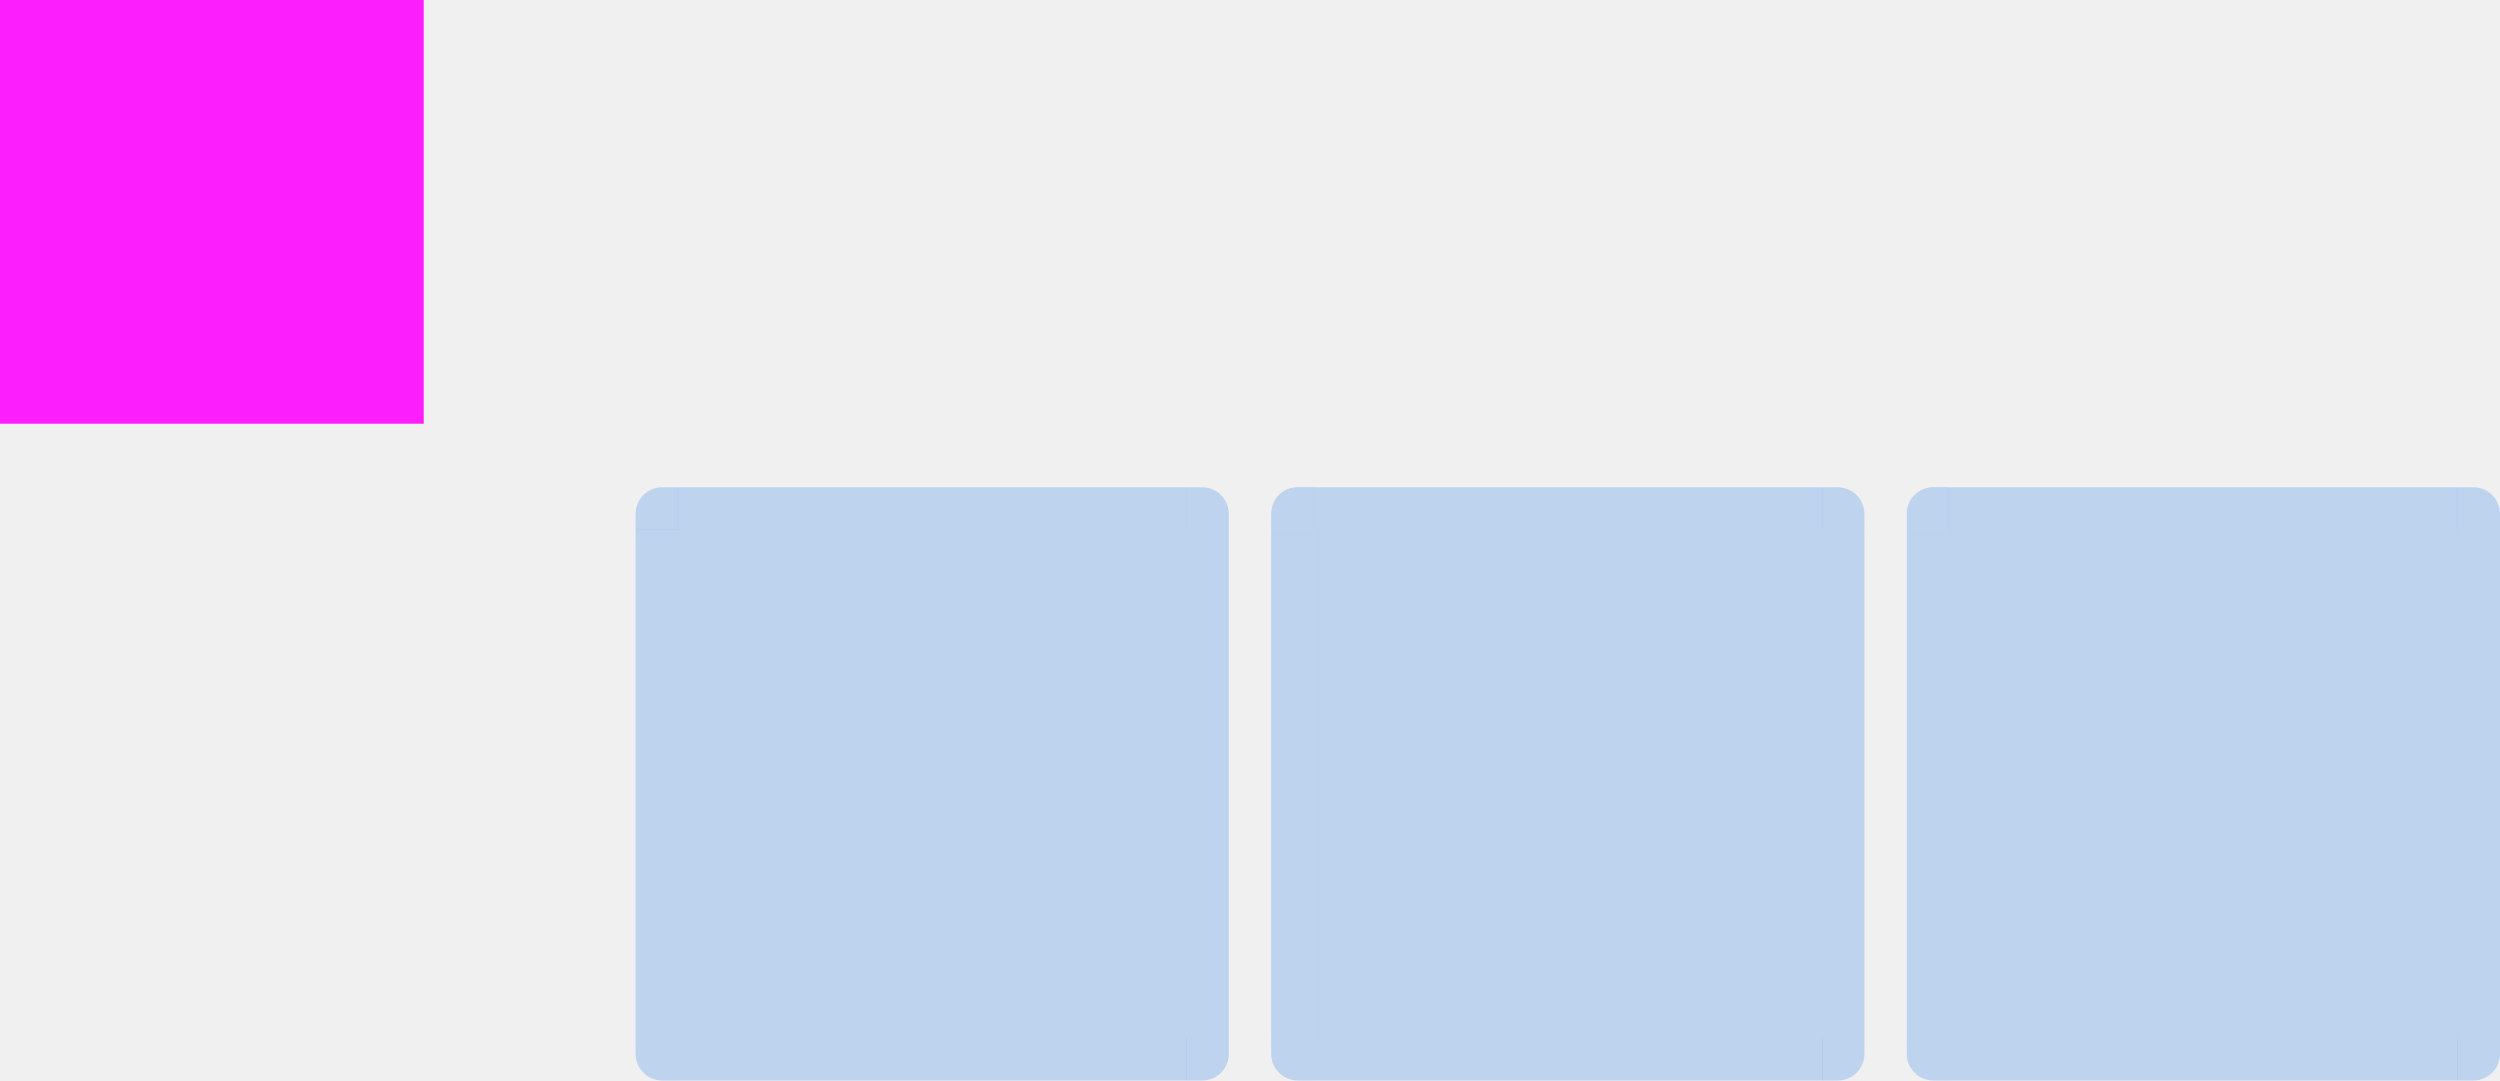
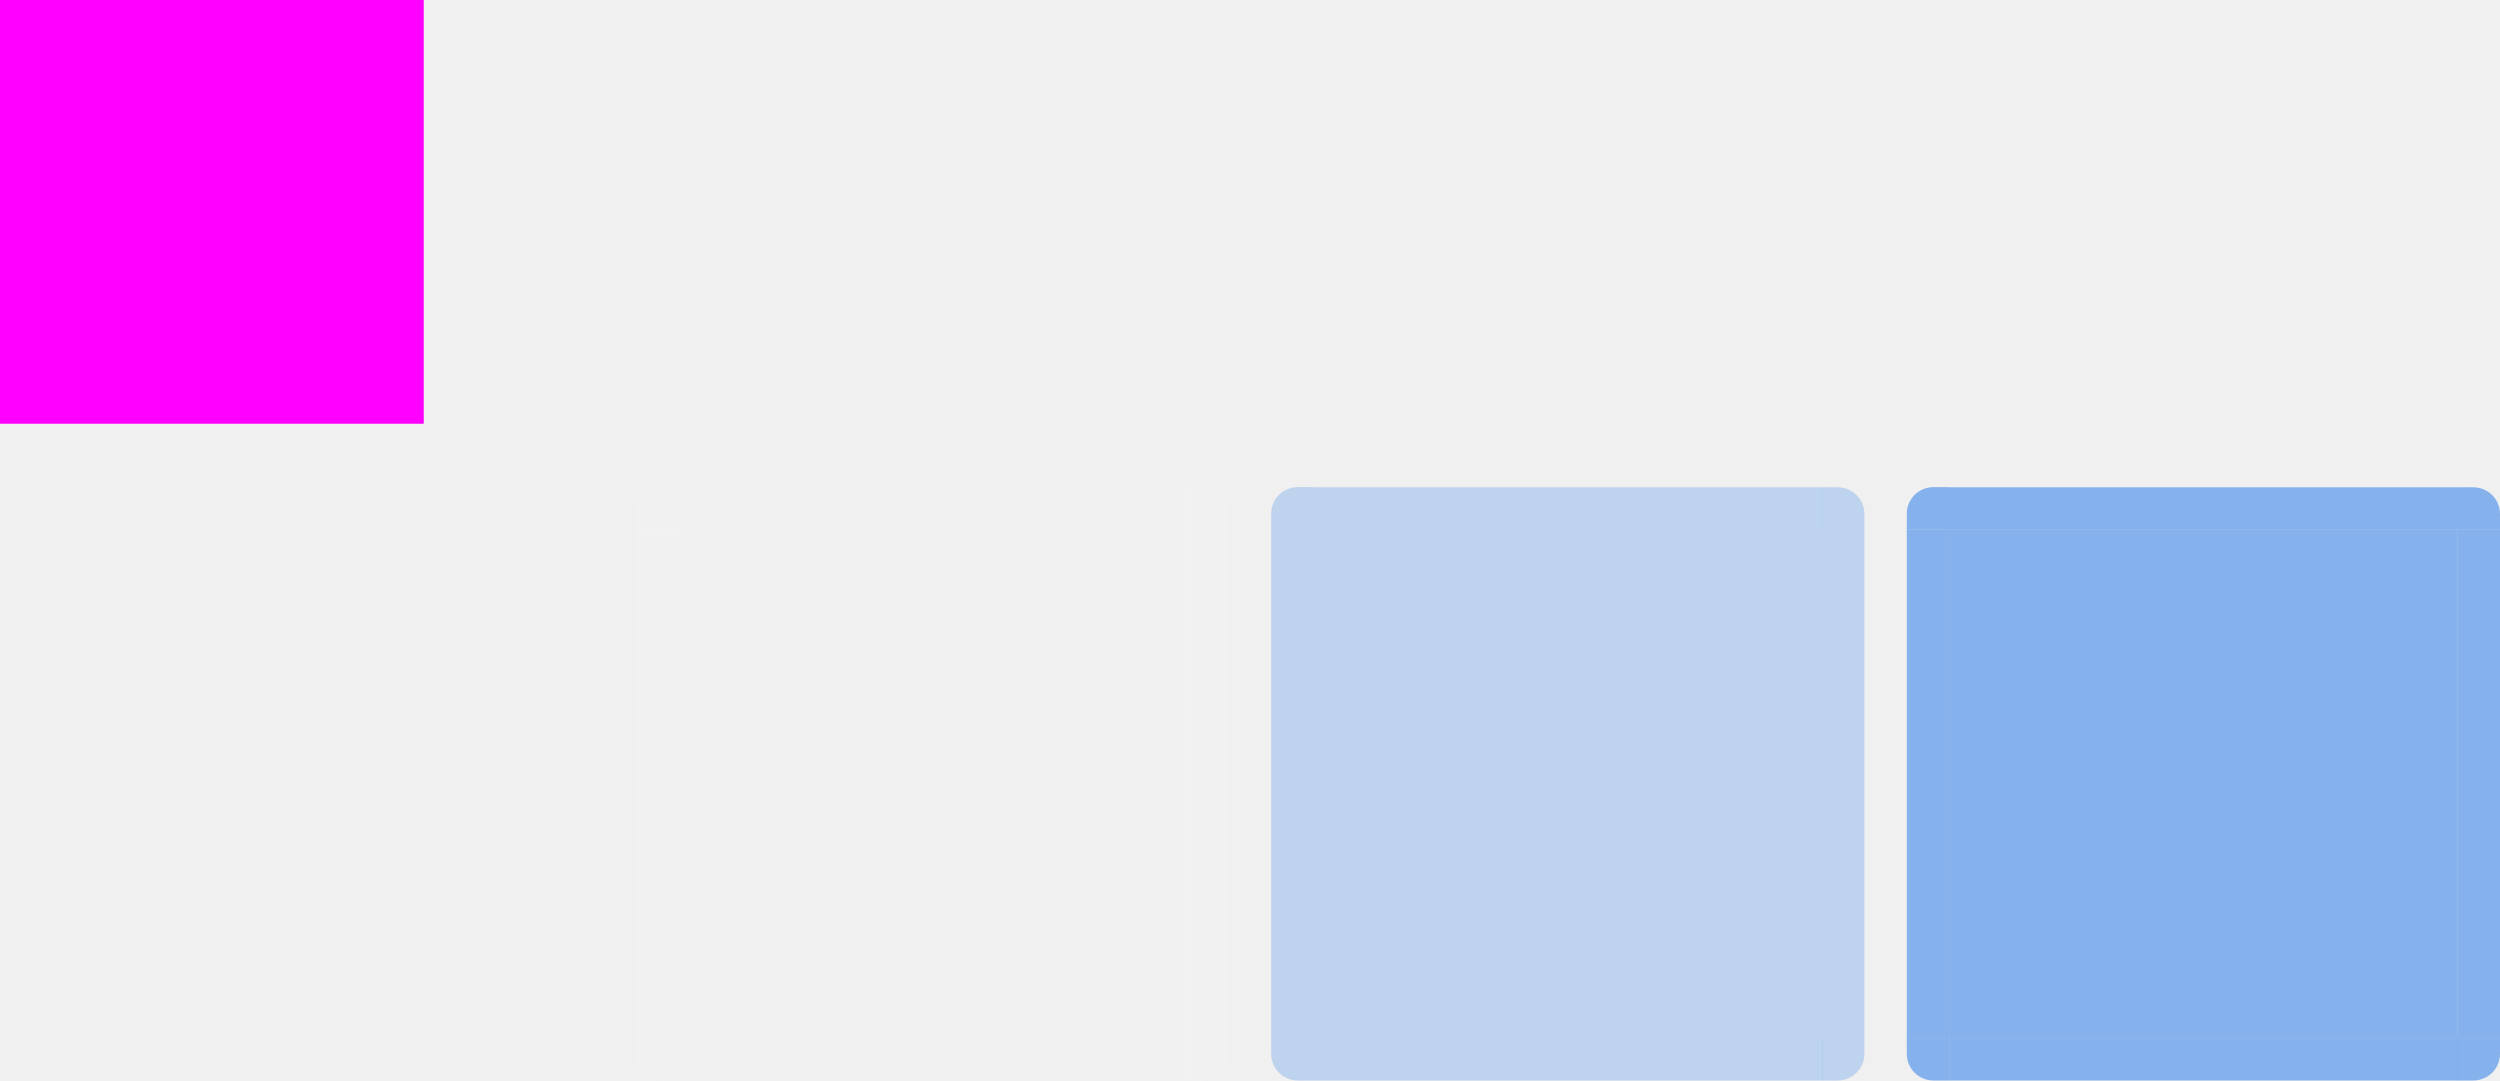
<svg xmlns="http://www.w3.org/2000/svg" id="svg169" width="236" height="102" version="1">
-   <rect id="hint-tile-center" style="opacity:0.875;fill:#ff00ff" width="40" height="40" x="0" y="0" />
+   <rect id="hint-tile-center" style="fill:#ff00ff" width="40" height="40" x="0" y="0" />
  <path id="selected-center" style="opacity:0.24;fill:#1a73e8" d="m 124,50 v 48 h 48 v -48 z" />
  <g id="selected-left" transform="matrix(1,0,0,3.000983,-66.14284,-2440.403)">
    <path id="path4" style="opacity:0.24;fill:#1a73e8" d="m 186.143,829.857 v 16 h 4 v -16 z" />
  </g>
  <g id="selected-topleft" transform="translate(-66.14284,-779.8729)">
    <path id="path7" style="opacity:0.24;fill:#1a73e8" d="m 186.143,829.857 h 4 v -4 h -1.469 c -1.405,0 -2.531,1.116 -2.531,2.531 z" />
  </g>
  <g id="selected-top" transform="matrix(0.366577,0,0,1,54.28801,-779.8572)">
    <path id="path10" style="opacity:0.24;fill:#1a73e8" d="m 190.143,825.857 v 4 h 131 v -4 z" />
  </g>
  <g id="selected-topright" transform="translate(-149.1428,-779.8572)">
    <path id="path13" style="opacity:0.24;fill:#1a73e8" d="m 321.143,825.857 v 4 h 4 v -1.469 c 0,-1.405 -1.116,-2.531 -2.531,-2.531 z" />
  </g>
  <g id="selected-right" transform="matrix(1,0,0,3.000002,-149.1428,-2439.573)">
    <path id="path16" style="opacity:0.24;fill:#1a73e8" d="m 325.143,829.857 v 16 h -4 v -16 z" />
  </g>
-   <path id="hover-center" style="opacity:0.24;fill:#1a73e8" d="m 64,50 v 48 h 48 v -48 z" />
+   <path id="hover-center" style="opacity:0.08;fill:#ffffff" d="m 64,50 v 48 h 48 v -48 z" />
  <g id="hover-left" transform="matrix(1,0,0,3.000983,-126.1428,-2440.403)">
-     <path id="path111" style="opacity:0.24;fill:#1a73e8" d="m 186.143,829.857 v 16 h 4 v -16 z" />
+     <path id="path111" style="opacity:0.08;fill:#ffffff" d="m 186.143,829.857 v 16 h 4 v -16 z" />
  </g>
  <g id="hover-topleft" transform="translate(-126.1428,-779.8577)">
-     <path id="path114" style="opacity:0.24;fill:#1a73e8" d="m 186.143,829.857 h 4 v -4 h -1.469 c -1.405,0 -2.531,1.116 -2.531,2.531 z" />
+     <path id="path114" style="opacity:0.08;fill:#ffffff" d="m 186.143,829.857 h 4 v -4 h -1.469 c -1.405,0 -2.531,1.116 -2.531,2.531 z" />
  </g>
  <g id="hover-top" transform="matrix(0.366577,0,0,1,-5.71201,-779.8574)">
-     <path id="path117" style="opacity:0.24;fill:#1a73e8" d="m 190.143,825.857 v 4 h 131 v -4 z" />
+     <path id="path117" style="opacity:0.08;fill:#ffffff" d="m 190.143,825.857 v 4 h 131 v -4 z" />
  </g>
  <g id="hover-topright" transform="translate(-209.1429,-779.8574)">
-     <path id="path120" style="opacity:0.24;fill:#1a73e8" d="m 321.143,825.857 v 4 h 4 v -1.469 c 0,-1.405 -1.116,-2.531 -2.531,-2.531 z" />
+     <path id="path120" style="opacity:0.08;fill:#ffffff" d="m 321.143,825.857 v 4 h 4 v -1.469 c 0,-1.405 -1.116,-2.531 -2.531,-2.531 z" />
  </g>
  <g id="hover-right" transform="matrix(1,0,0,3.000002,-209.1429,-2439.573)">
-     <path id="path123" style="opacity:0.24;fill:#1a73e8" d="m 325.143,829.857 v 16 h -4 v -16 z" />
+     <path id="path123" style="opacity:0.08;fill:#ffffff" d="m 325.143,829.857 v 16 h -4 v -16 z" />
  </g>
-   <path id="selected+hover-center" style="opacity:0.24;fill:#1a73e8" d="m 184,50 v 48 h 48 v -48 z" />
+   <path id="selected+hover-center" style="opacity:0.5;fill:#1a73e8" d="m 184,50 v 48 h 48 v -48 z" />
  <g id="selected+hover-left" transform="matrix(1,0,0,3.000983,-6.14284,-2440.403)">
-     <path id="path127" style="opacity:0.24;fill:#1a73e8" d="m 186.143,829.857 v 16 h 4 v -16 z" />
+     <path id="path127" style="opacity:0.5;fill:#1a73e8" d="m 186.143,829.857 v 16 h 4 v -16 z" />
  </g>
  <g id="selected+hover-topleft" transform="translate(-6.14284,-779.873)">
-     <path id="path130" style="opacity:0.24;fill:#1a73e8" d="m 186.143,829.857 h 4 v -4 h -1.469 c -1.405,0 -2.531,1.116 -2.531,2.531 z" />
+     <path id="path130" style="opacity:0.5;fill:#1a73e8" d="m 186.143,829.857 h 4 v -4 h -1.469 c -1.405,0 -2.531,1.116 -2.531,2.531 z" />
  </g>
  <g id="selected+hover-top" transform="matrix(0.366577,0,0,1,114.288,-779.8572)">
-     <path id="path133" style="opacity:0.24;fill:#1a73e8" d="m 190.143,825.857 v 4 h 131 v -4 z" />
+     <path id="path133" style="opacity:0.5;fill:#1a73e8" d="m 190.143,825.857 v 4 h 131 v -4 z" />
  </g>
  <g id="selected+hover-topright" transform="translate(-89.14284,-779.8572)">
-     <path id="path136" style="opacity:0.24;fill:#1a73e8" d="m 321.143,825.857 v 4 h 4 v -1.469 c 0,-1.405 -1.116,-2.531 -2.531,-2.531 z" />
+     <path id="path136" style="opacity:0.5;fill:#1a73e8" d="m 321.143,825.857 v 4 h 4 v -1.469 c 0,-1.405 -1.116,-2.531 -2.531,-2.531 z" />
  </g>
  <g id="selected+hover-right" transform="matrix(1,0,0,3.000002,-89.14284,-2439.573)">
-     <path id="path139" style="opacity:0.24;fill:#1a73e8" d="m 325.143,829.857 v 16 h -4 v -16 z" />
+     <path id="path139" style="opacity:0.5;fill:#1a73e8" d="m 325.143,829.857 v 16 h -4 v -16 z" />
  </g>
  <g id="selected-bottomright" transform="rotate(180,181.0714,463.9285)">
    <path id="path142" style="opacity:0.24;fill:#1a73e8" d="m 186.143,829.857 h 4 v -4 h -1.469 c -1.405,0 -2.531,1.116 -2.531,2.531 z" />
  </g>
  <g id="selected-bottom" transform="matrix(-0.366577,0,0,-1,241.7236,927.8571)">
    <path id="path145" style="opacity:0.24;fill:#1a73e8" d="m 190.143,825.857 v 4 h 131 v -4 z" />
  </g>
  <g id="selected-bottomleft" transform="rotate(180,222.5714,463.9286)">
    <path id="path148" style="opacity:0.24;fill:#1a73e8" d="m 321.143,825.857 v 4 h 4 v -1.469 c 0,-1.405 -1.116,-2.531 -2.531,-2.531 z" />
  </g>
  <g id="hover-bottomright" transform="rotate(180,151.0714,463.9285)">
-     <path id="path151" style="opacity:0.24;fill:#1a73e8" d="m 186.143,829.857 h 4 v -4 h -1.469 c -1.405,0 -2.531,1.116 -2.531,2.531 z" />
+     <path id="path151" style="opacity:0.08;fill:#ffffff" d="m 186.143,829.857 h 4 v -4 h -1.469 c -1.405,0 -2.531,1.116 -2.531,2.531 z" />
  </g>
  <g id="hover-bottom" transform="matrix(-0.366577,0,0,-1,181.7236,927.8571)">
-     <path id="path154" style="opacity:0.24;fill:#1a73e8" d="m 190.143,825.857 v 4 h 131 v -4 z" />
+     <path id="path154" style="opacity:0.08;fill:#ffffff" d="m 190.143,825.857 v 4 h 131 v -4 z" />
  </g>
  <g id="hover-bottomleft" transform="rotate(180,192.5714,463.9284)">
-     <path id="path157" style="opacity:0.24;fill:#1a73e8" d="m 321.143,825.857 v 4 h 4 v -1.469 c 0,-1.405 -1.116,-2.531 -2.531,-2.531 z" />
+     <path id="path157" style="opacity:0.08;fill:#ffffff" d="m 321.143,825.857 v 4 h 4 v -1.469 c 0,-1.405 -1.116,-2.531 -2.531,-2.531 z" />
  </g>
  <g id="selected_hover-bottomright" transform="rotate(180,211.0714,463.9285)">
-     <path id="path160" style="opacity:0.24;fill:#1a73e8" d="m 186.143,829.857 h 4 v -4 h -1.469 c -1.405,0 -2.531,1.116 -2.531,2.531 z" />
+     <path id="path160" style="opacity:0.5;fill:#1a73e8" d="m 186.143,829.857 h 4 v -4 h -1.469 c -1.405,0 -2.531,1.116 -2.531,2.531 z" />
  </g>
  <g id="selected_hover-bottom" transform="matrix(-0.366577,0,0,-1,301.7236,927.857)">
-     <path id="path163" style="opacity:0.24;fill:#1a73e8" d="m 190.143,825.857 v 4 h 131 v -4 z" />
+     <path id="path163" style="opacity:0.5;fill:#1a73e8" d="m 190.143,825.857 v 4 h 131 v -4 z" />
  </g>
  <g id="selected_hover-bottomleft" transform="rotate(180,252.5714,463.9285)">
-     <path id="path166" style="opacity:0.24;fill:#1a73e8" d="m 321.143,825.857 v 4 h 4 v -1.469 c 0,-1.405 -1.116,-2.531 -2.531,-2.531 z" />
+     <path id="path166" style="opacity:0.5;fill:#1a73e8" d="m 321.143,825.857 v 4 h 4 v -1.469 c 0,-1.405 -1.116,-2.531 -2.531,-2.531 z" />
  </g>
  <path id="normal-center" style="opacity:0.001" d="M 3.998,50.015 V 98.001 H 51.98 V 50.015 Z" />
  <path id="normal-left" style="opacity:0.001" d="M 0,49.999 V 98.001 H 3.998 V 49.999 Z" />
  <path id="normal-topleft" style="opacity:0.001" d="M 0,49.999 H 3.998 V 46 H 2.53 C 1.126,46 0,47.116 0,48.531 Z" />
  <path id="normal-top" style="opacity:0.001" d="m 3.998,46.016 v 3.999 h 48.003 v -3.999 z" />
  <path id="normal-topright" style="opacity:0.001" d="m 52.002,46.016 v 3.999 h 3.998 v -1.468 c 0,-1.405 -1.115,-2.531 -2.53,-2.531 z" />
  <path id="normal-right" style="opacity:0.001" d="m 56,50.015 v 47.987 h -3.998 V 50.015 Z" />
  <path id="normal-bottomright" style="opacity:0.001" d="m 56,98.001 h -3.998 V 102 h 1.468 c 1.404,0 2.53,-1.116 2.53,-2.531 z" />
  <path id="normal-bottom" style="opacity:0.001" d="M 52.002,102 V 98.001 H 3.998 V 102 Z" />
  <path id="normal-bottomleft" style="opacity:0.001" d="M 3.998,102 V 98.001 H 0 v 1.468 C 0,100.874 1.115,102 2.53,102 Z" />
</svg>
